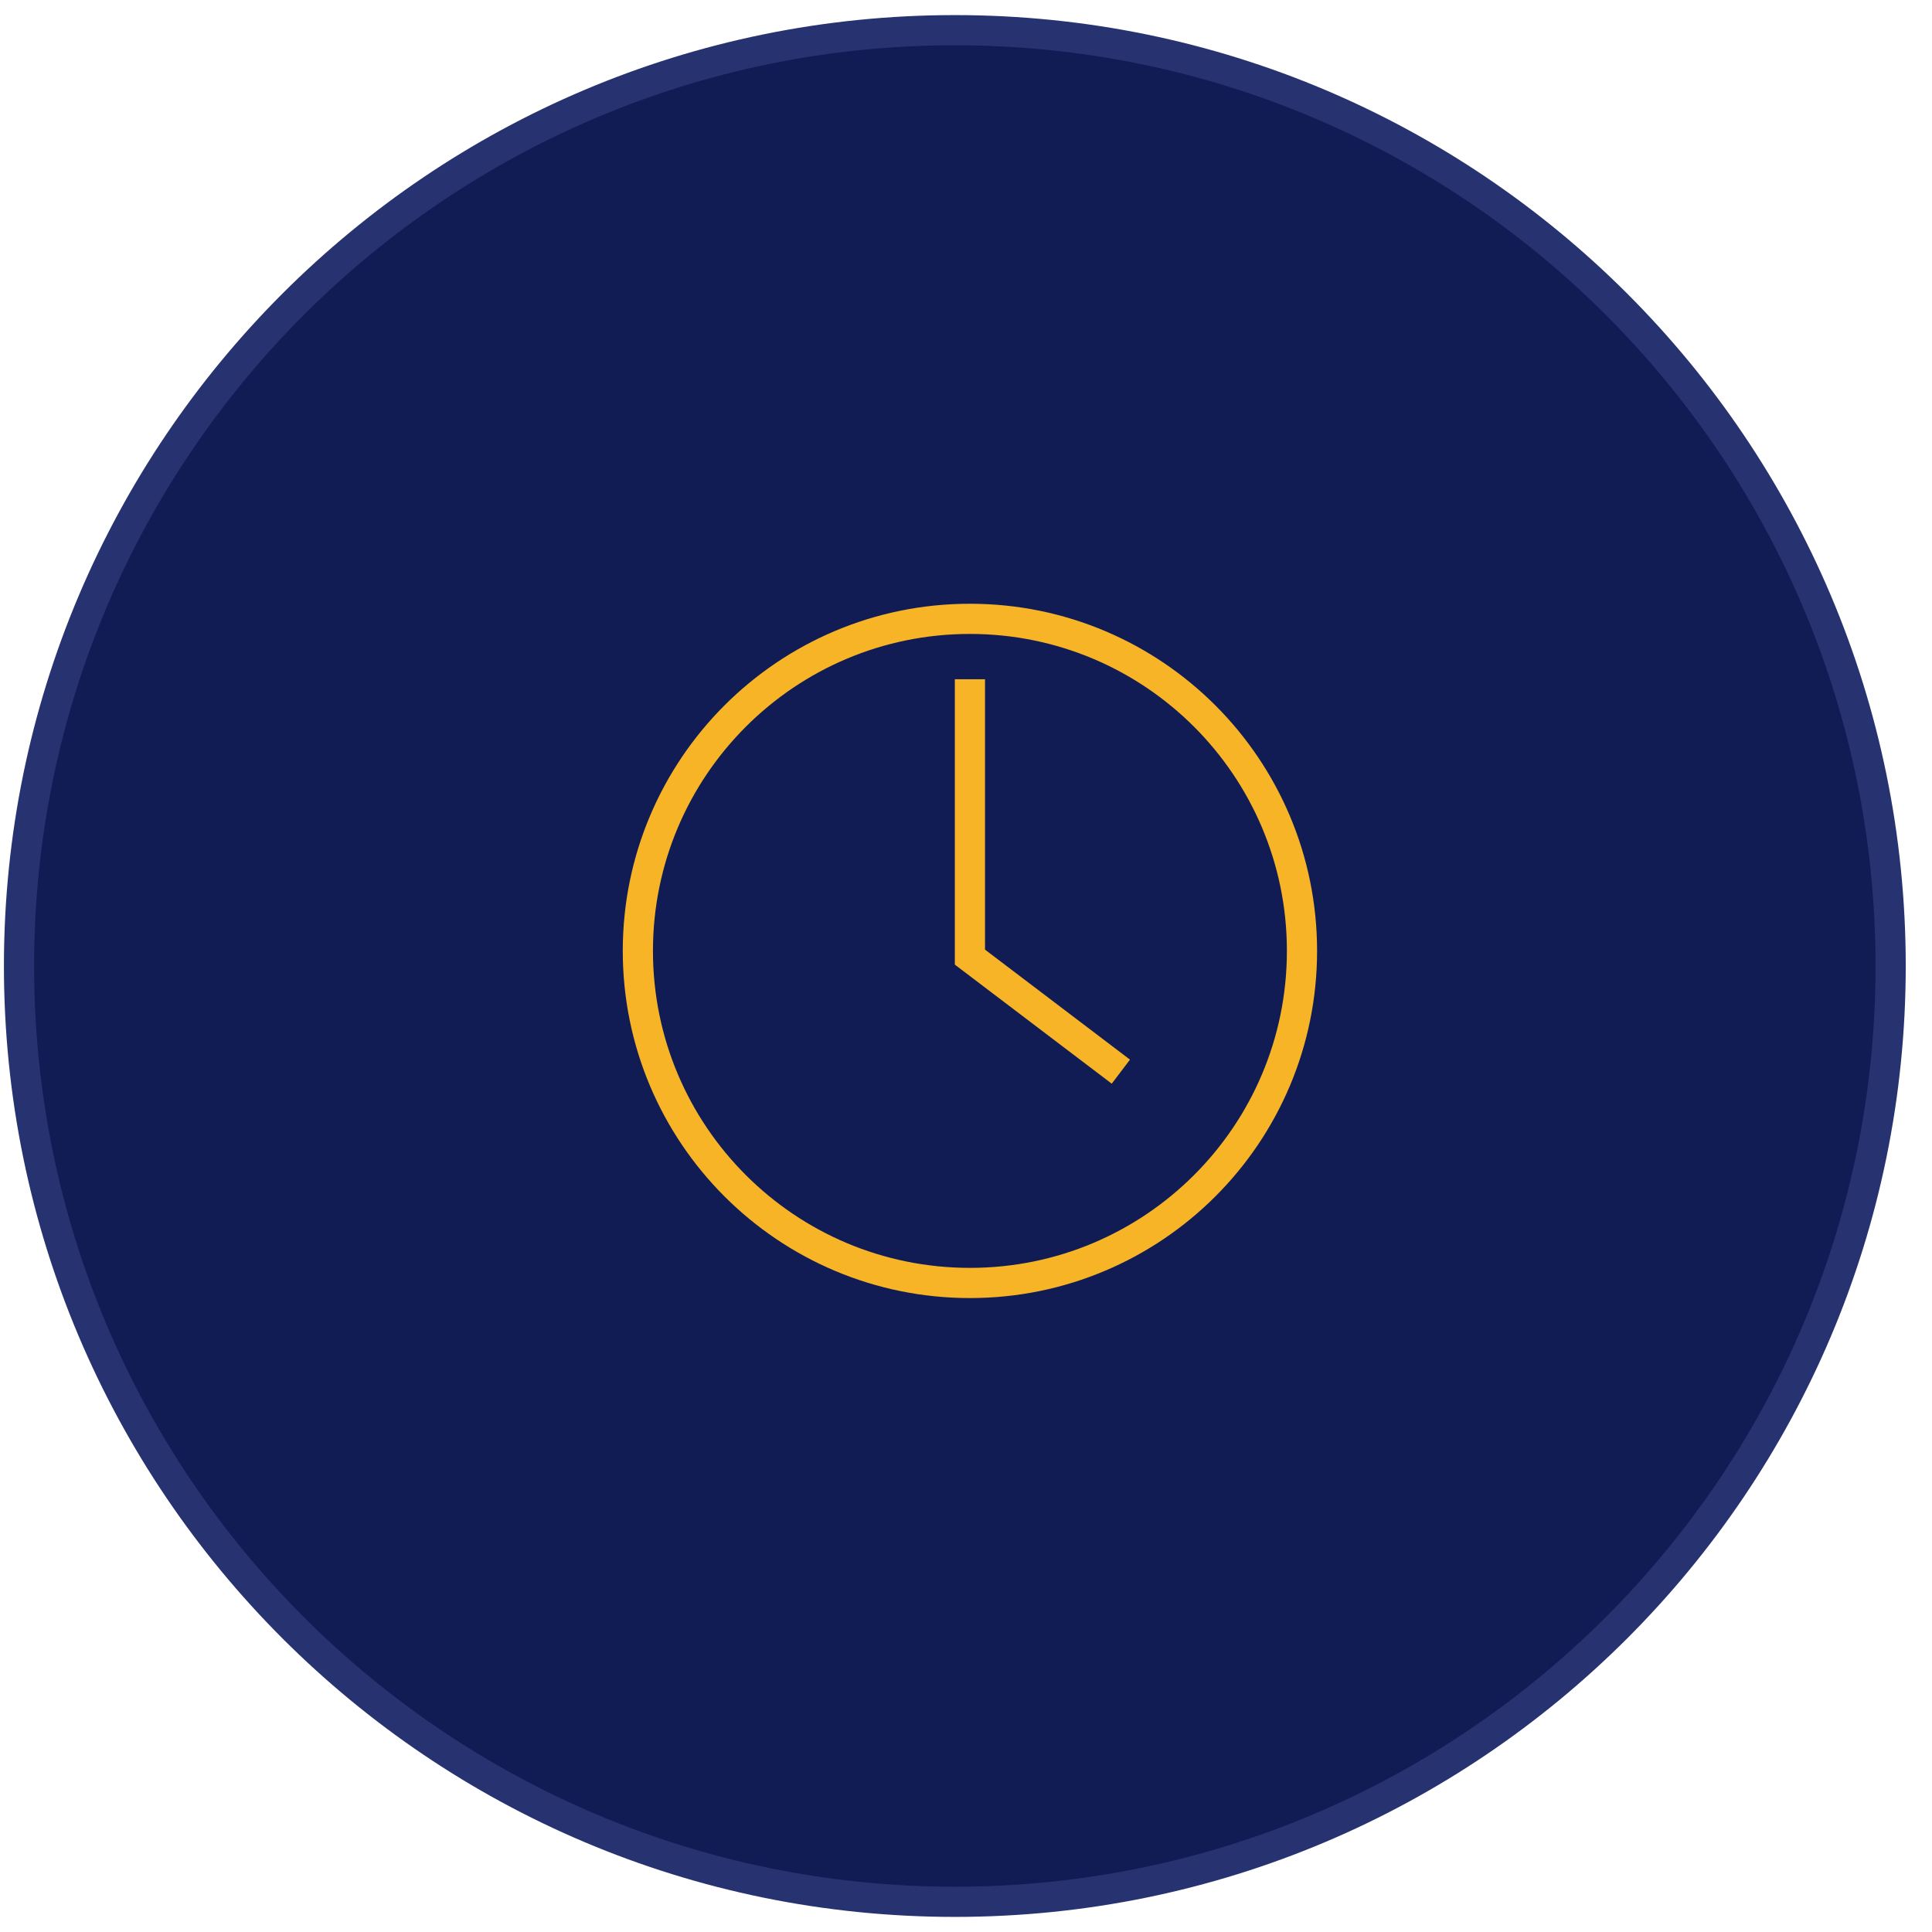
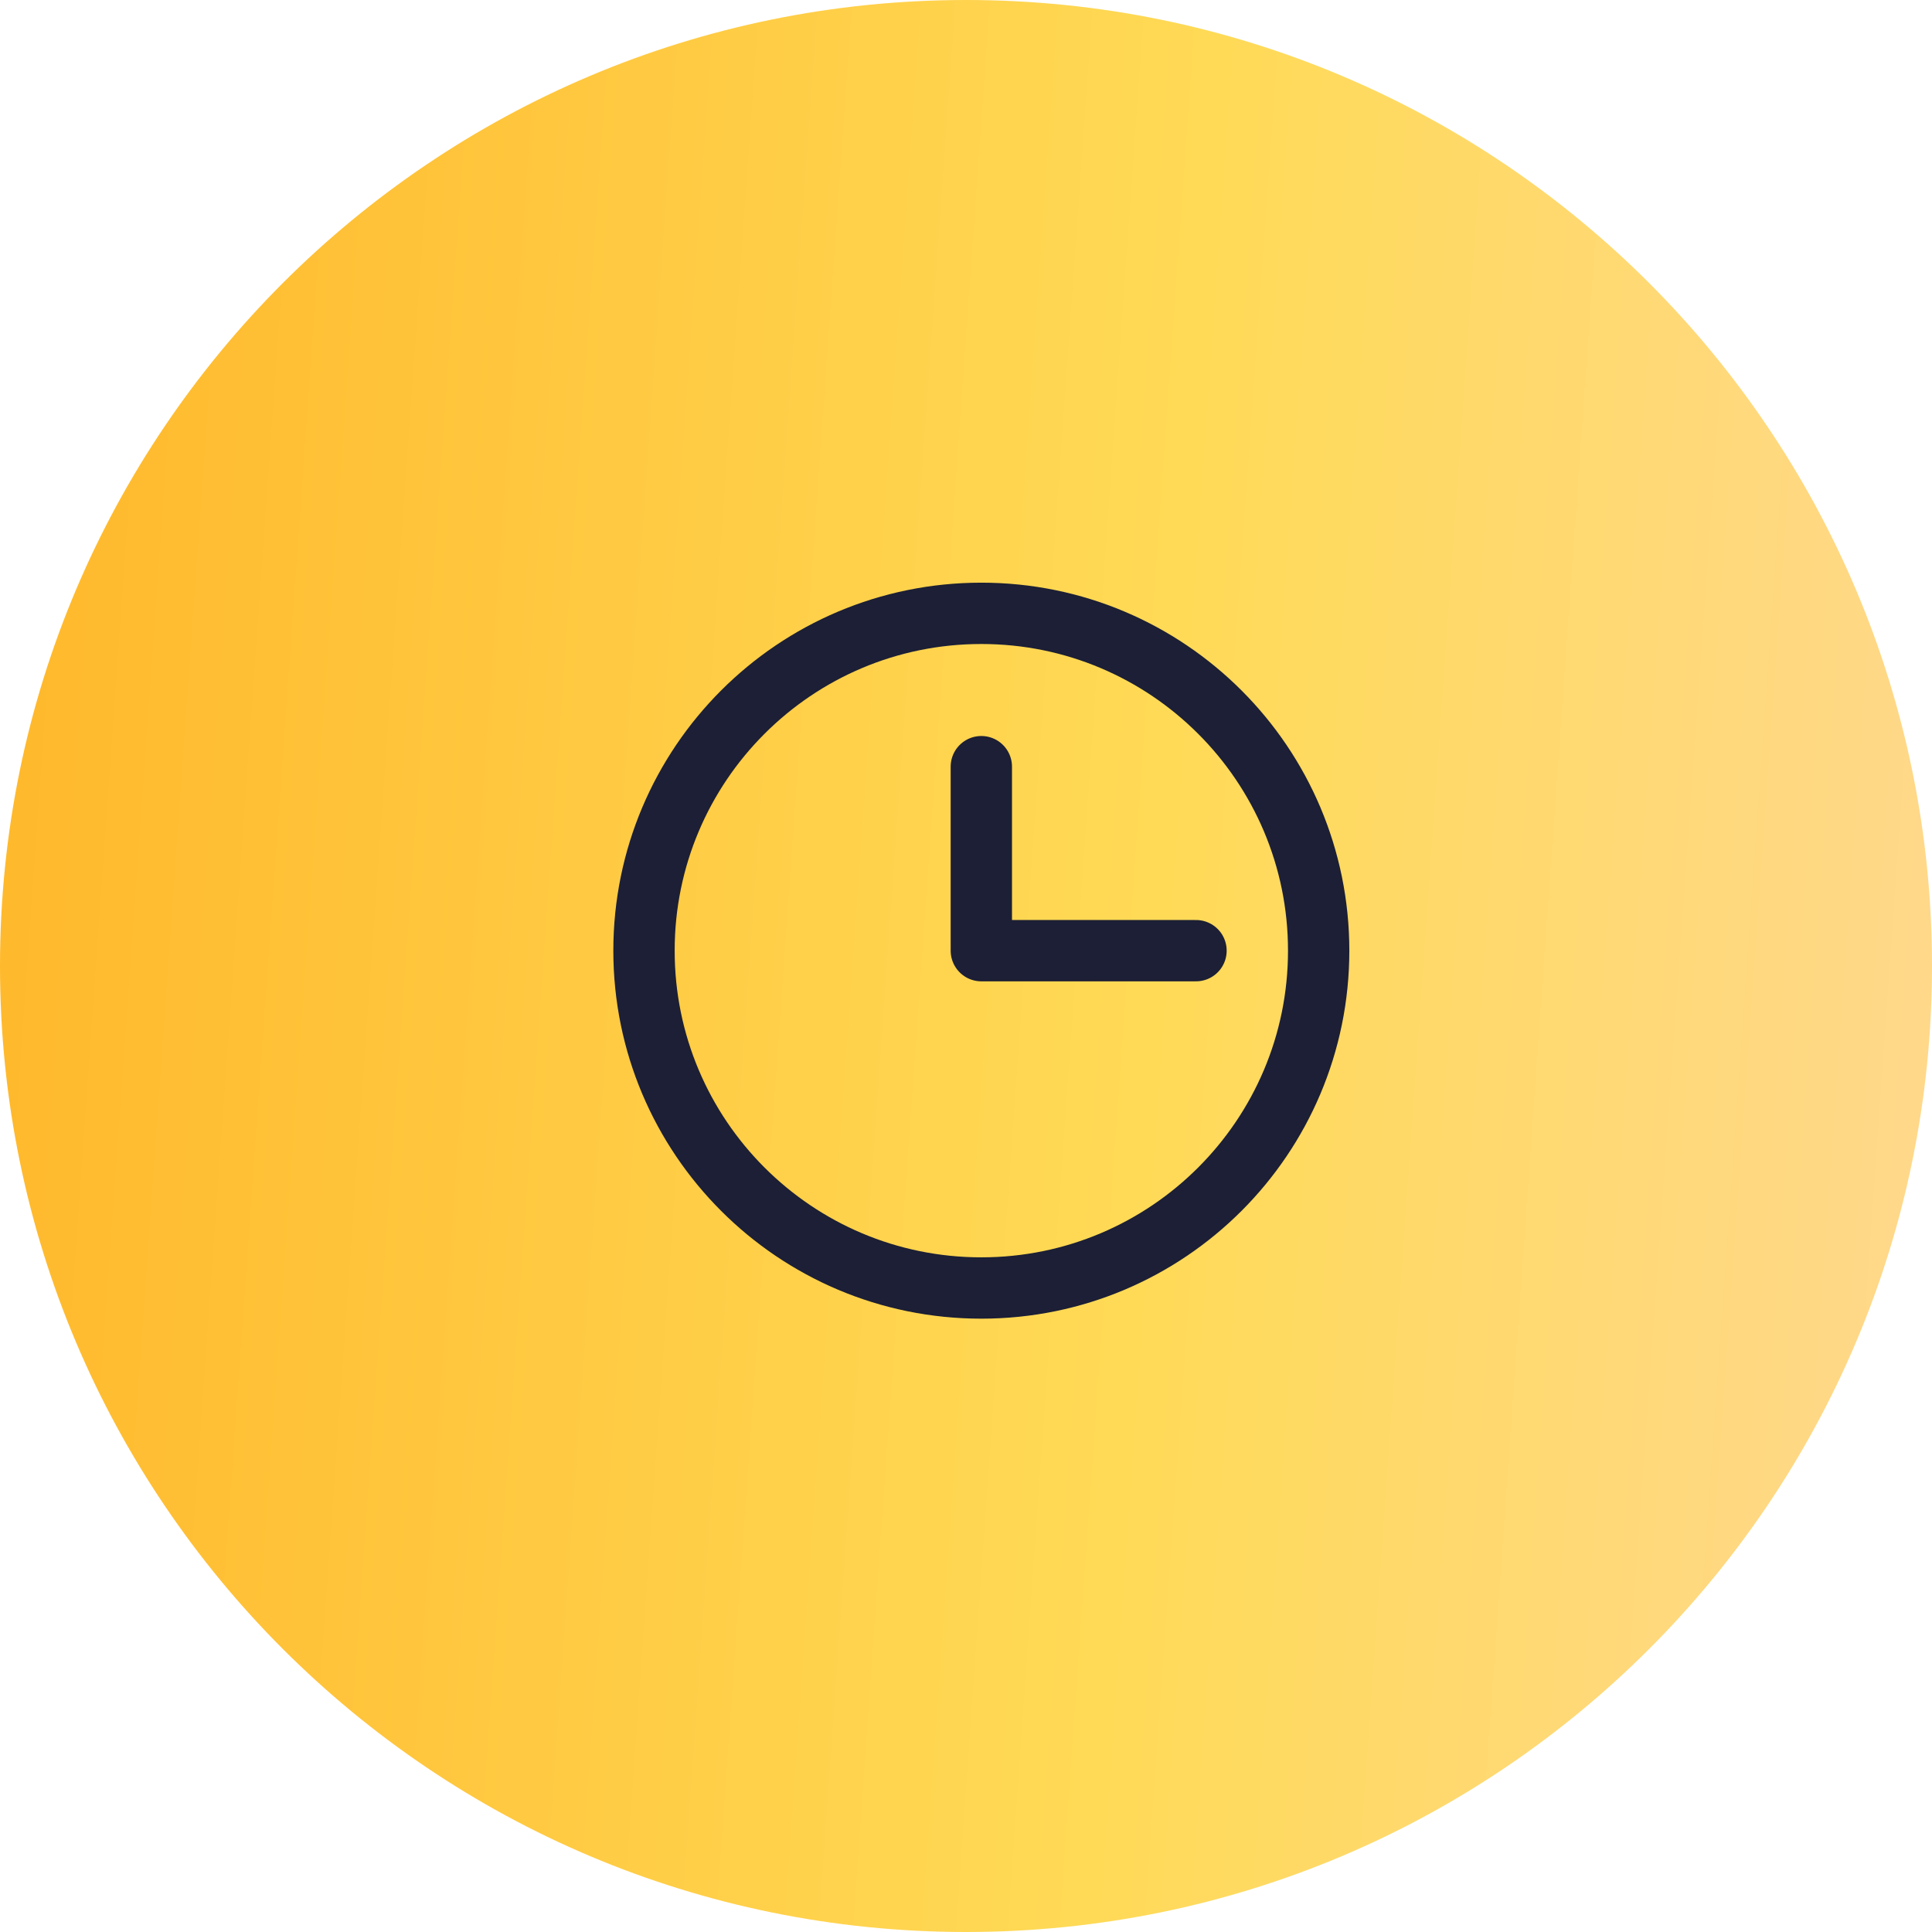
- <svg xmlns="http://www.w3.org/2000/svg" width="64" height="64" viewBox="0 0 64 64" fill="none">
-   <circle cx="31.63" cy="32" r="31" fill="#111C55" stroke="#273270" />
-   <path d="M32.13 42.5C38.206 42.5 43.13 37.575 43.13 31.5C43.13 25.425 38.206 20.5 32.13 20.5C26.055 20.5 21.13 25.425 21.13 31.5C21.13 37.575 26.055 42.5 32.13 42.5Z" stroke="#F6B426" />
-   <path d="M32.13 22.5V31.706L37.13 35.5" stroke="#F6B426" />
+ <svg xmlns="http://www.w3.org/2000/svg" width="63" height="63" viewBox="0 0 63 63" fill="none">
+   <circle cx="31.5" cy="31.5" r="31.5" fill="url(#paint0_linear_1_3976)" />
+   <path d="M32 42C38.075 42 43 37.075 43 31C43 24.925 38.075 20 32 20C25.925 20 21 24.925 21 31C21 37.075 25.925 42 32 42Z" stroke="#1C1F35" stroke-width="2" stroke-linecap="round" stroke-linejoin="round" />
+   <path d="M32 25V31H39" stroke="#1C1F35" stroke-width="2" stroke-linecap="round" stroke-linejoin="round" />
+   <defs>
+     <linearGradient id="paint0_linear_1_3976" x1="-1.786" y1="13.65" x2="77.468" y2="19.278" gradientUnits="userSpaceOnUse">
+       <stop stop-color="#FFB629" />
+       <stop offset="0.507" stop-color="#FFDA56" />
+       <stop offset="1" stop-color="#FFD7A6" />
+     </linearGradient>
+   </defs>
</svg>
